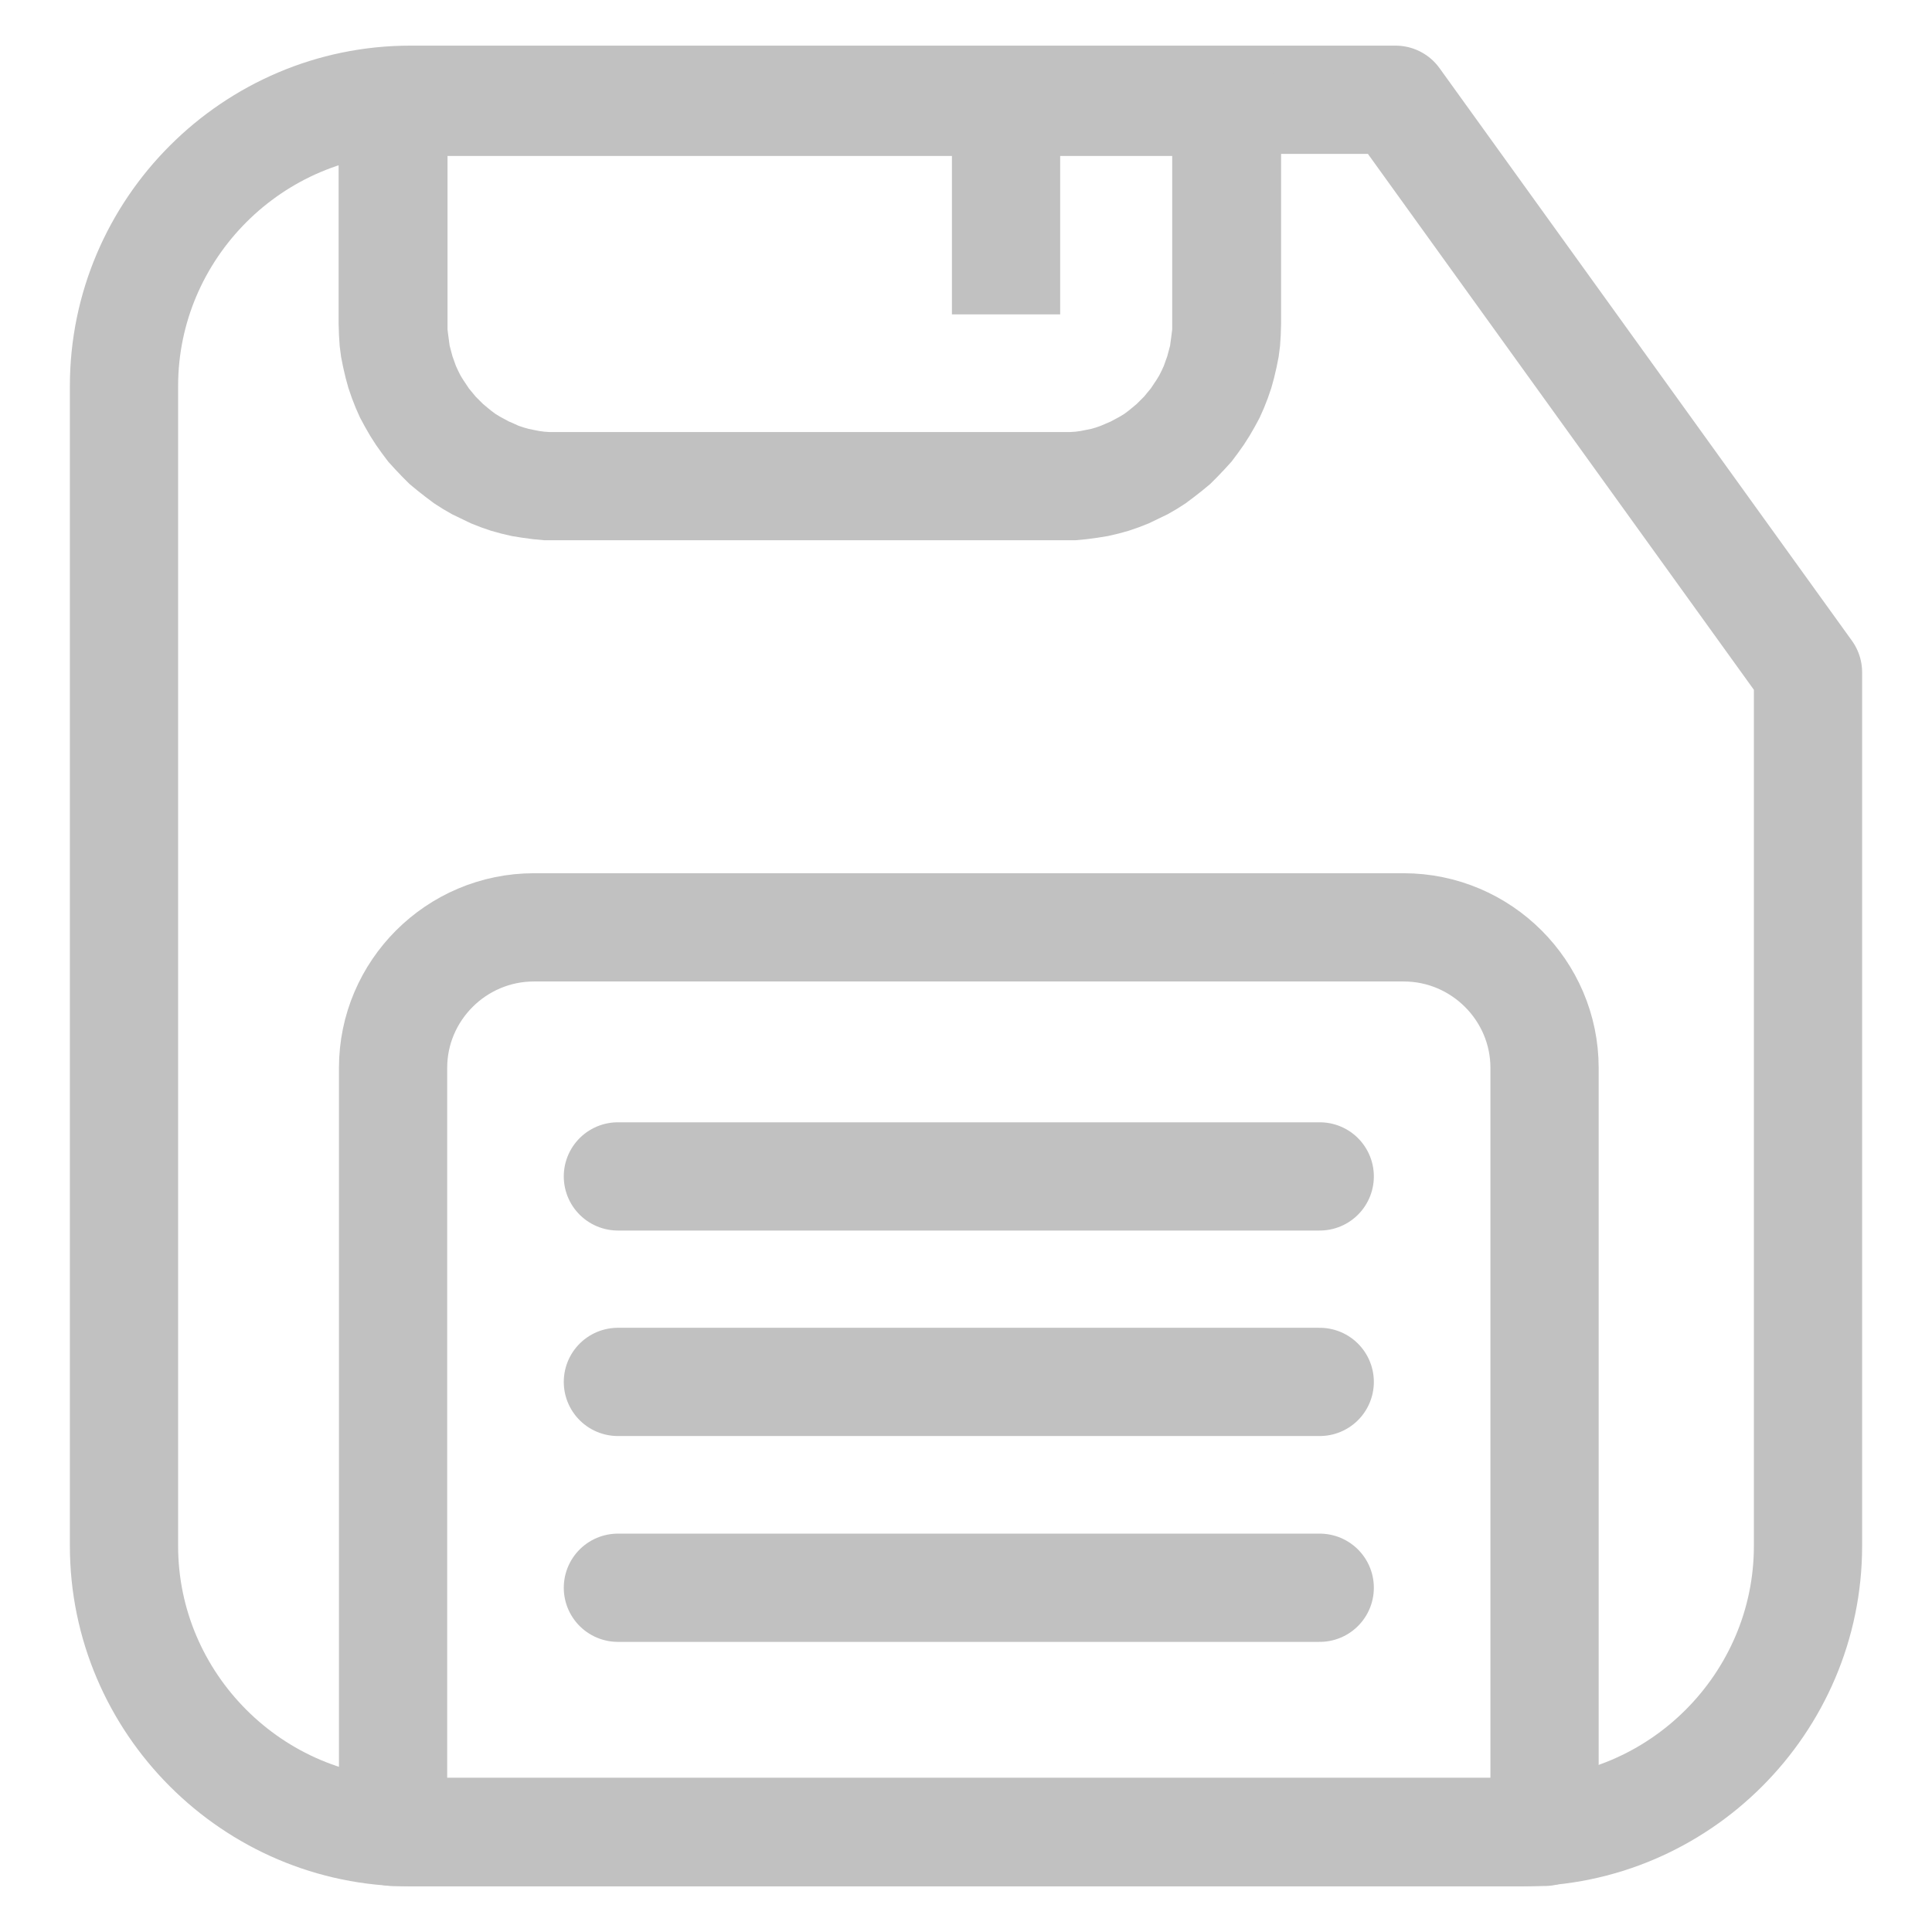
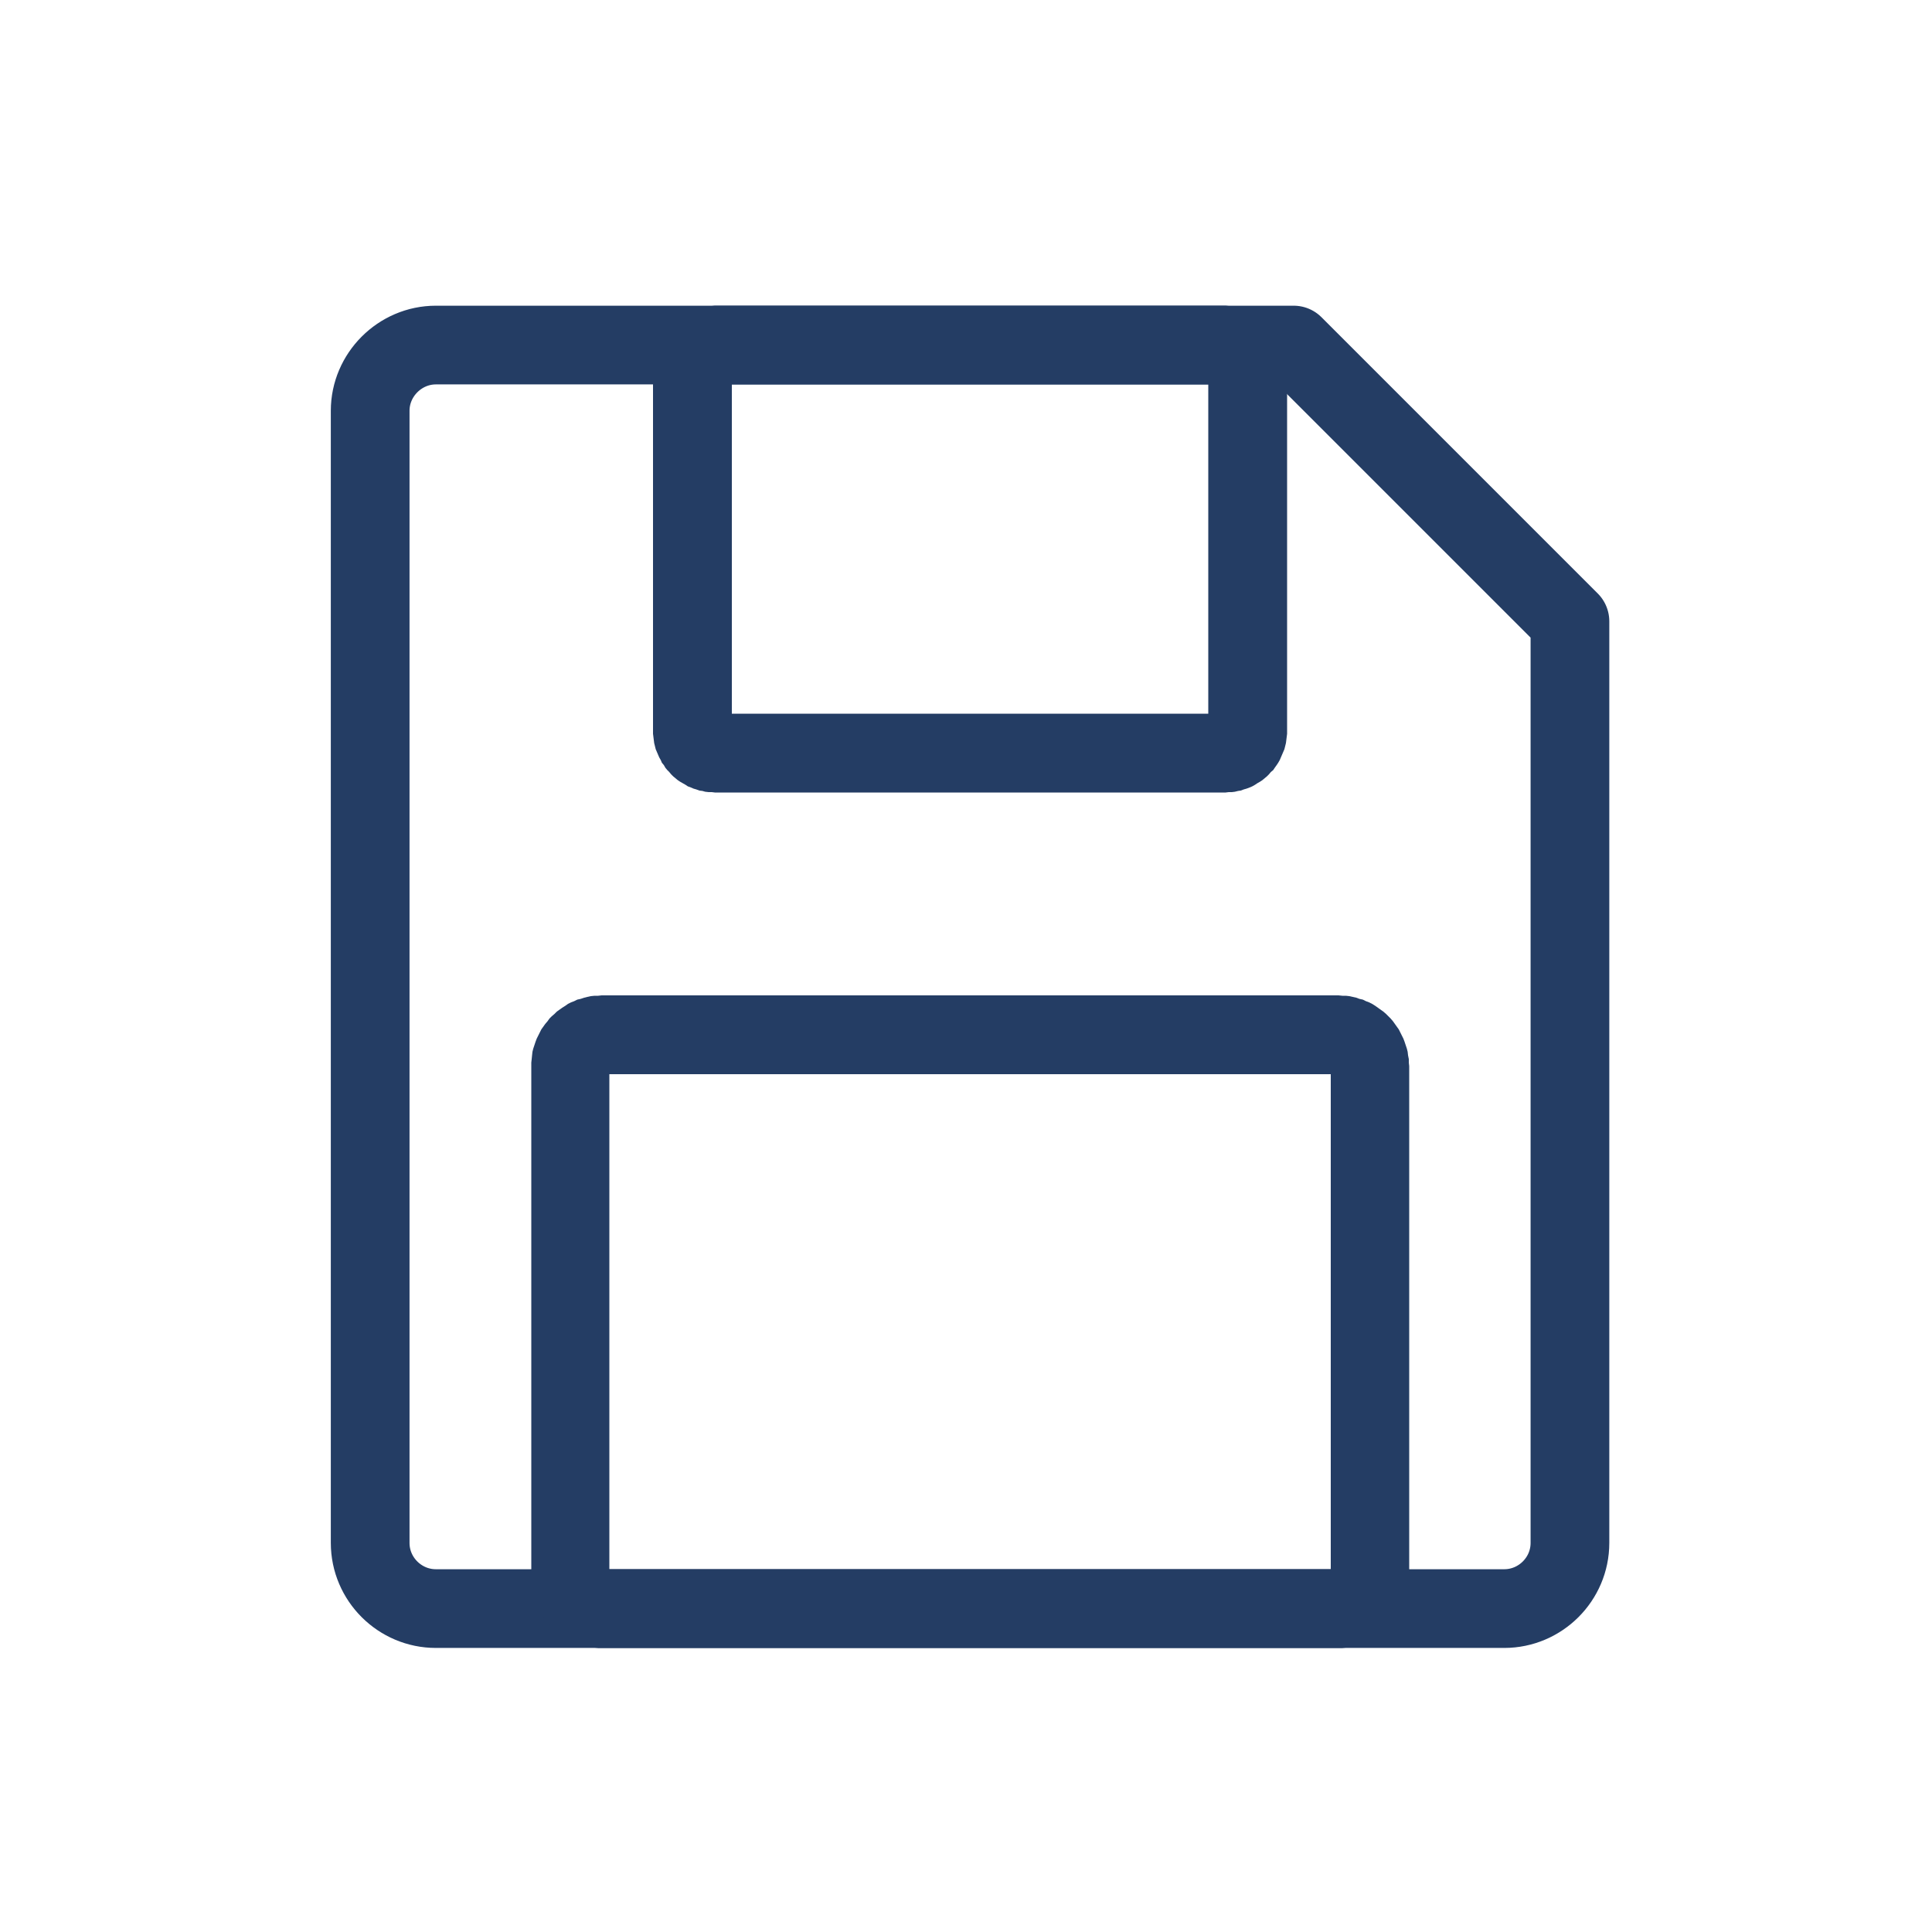
- <svg xmlns="http://www.w3.org/2000/svg" xml:space="preserve" width="55mm" height="55mm" version="1.1" style="shape-rendering:geometricPrecision; text-rendering:geometricPrecision; image-rendering:optimizeQuality; fill-rule:evenodd; clip-rule:evenodd" viewBox="0 0 5500 5500">
+ <svg xmlns="http://www.w3.org/2000/svg" xml:space="preserve" width="50mm" height="50mm" version="1.1" style="shape-rendering:geometricPrecision; text-rendering:geometricPrecision; image-rendering:optimizeQuality; fill-rule:evenodd; clip-rule:evenodd" viewBox="0 0 5000 5000">
  <defs>
    <style type="text/css">
   
-     .str2 {stroke:#C1C1C1;stroke-width:308.13;stroke-linejoin:round}
-     .str3 {stroke:#C1C1C1;stroke-width:308.13;stroke-linecap:round;stroke-linejoin:round}
-     .str4 {stroke:#C1C1C1;stroke-width:308.13;stroke-linecap:round;stroke-linejoin:round}
-     .str5 {stroke:#C1C1C1;stroke-width:308.13;stroke-linecap:round;stroke-linejoin:round}
-     .str1 {stroke:#C1C1C1;stroke-width:308.13;stroke-linecap:round;stroke-linejoin:round}
-     .str0 {stroke:#C1C1C1;stroke-width:308.13;stroke-linecap:round;stroke-linejoin:round}
+     .str0 {stroke:#243D64;stroke-width:203.7;stroke-linecap:round;stroke-linejoin:round}
    .fil0 {fill:none}
-     .fil1 {fill:#C1C1C1;fill-rule:nonzero}
+     .fil1 {fill:#243D64;fill-rule:nonzero}
   
  </style>
  </defs>
  <g id="Capa_x0020_1">
-     <g id="_1888541990896">
-       <g>
-         <path class="fil0 str0" d="M1168 284l2805 0 1174 1630 0 2487c0,448 -367,815 -815,815l-3164 0c-448,0 -815,-367 -815,-815l0 -3302c0,-448 367,-815 815,-815z" />
-       </g>
-       <g>
-         <path class="fil0 str1" d="M1119 5215l3278 0 0 -2175c0,-220 -180,-400 -401,-400l-2476 0c-221,0 -401,180 -401,400l0 2175z" />
-       </g>
-       <g>
-         <path class="fil1" d="M3492 136l155 154 -155 154 -2373 0 0 -308 2373 0zm0 308l0 -308c85,0 155,69 155,154 0,85 -70,154 -155,154zm155 478l-310 0 0 -632 310 0 0 632zm-617 308l0 0 15 0 16 -1 15 -2 15 -3 15 -3 14 -4 14 -5 14 -6 14 -6 13 -7 13 -7 13 -8 12 -9 11 -9 12 -10 10 -10 11 -11 9 -11 10 -12 8 -12 8 -12 8 -13 7 -14 6 -13 5 -14 5 -14 4 -15 4 -15 2 -15 2 -15 2 -16 0 -16 310 0 -1 32 -2 31 -4 31 -6 30 -7 30 -8 29 -10 29 -11 28 -12 27 -14 26 -15 26 -16 25 -17 24 -18 24 -20 22 -20 21 -21 21 -23 19 -23 18 -24 18 -25 16 -26 15 -27 13 -27 13 -28 11 -29 10 -29 8 -30 7 -31 5 -30 4 -32 3 -31 0 0 0 0 -308zm-1449 308l0 -308 1449 0 0 308 -1449 0zm-307 -616l0 0 0 16 2 16 2 15 2 15 4 15 4 15 5 14 5 14 6 13 7 14 8 13 8 12 8 12 10 12 9 11 11 11 10 10 12 10 11 9 12 9 13 8 13 7 13 7 14 6 13 6 15 5 14 4 15 3 15 3 15 2 16 1 15 0 0 308 -31 0 -32 -3 -30 -4 -31 -5 -30 -7 -29 -8 -29 -10 -28 -11 -27 -13 -27 -13 -26 -15 -25 -16 -24 -18 -23 -18 -23 -19 -21 -21 -20 -21 -20 -22 -18 -24 -17 -24 -16 -25 -15 -26 -14 -26 -12 -27 -11 -28 -10 -29 -8 -29 -7 -30 -6 -30 -4 -31 -2 -31 -1 -32 0 0 310 0zm-310 -632l155 -154 155 154 0 632 -310 0 0 -632zm310 0l-310 0c0,-85 70,-154 155,-154 86,0 155,69 155,154z" />
-       </g>
-       <g>
-         <line class="fil0 str2" x1="2864" y1="284" x2="2864" y2="895" />
-       </g>
-       <g>
-         <line class="fil0 str3" x1="1759" y1="3349" x2="3757" y2="3349" />
-       </g>
-       <g>
-         <line class="fil0 str4" x1="1759" y1="3934" x2="3757" y2="3934" />
-       </g>
-       <g>
-         <line class="fil0 str5" x1="1759" y1="4520" x2="3757" y2="4520" />
-       </g>
+     <path class="fil0 str0" d="M1128 893l2220 0 715 715 0 2385c0,94 -77,170 -170,170l-2765 0c-93,0 -170,-76 -170,-170l0 -2930c0,-93 77,-170 170,-170z" />
+     <g>
+       <path class="fil1" d="M3464 2780l-1907 0 0 -204 1907 0 0 0 0 204zm183 -21l-203 0 0 0 0 1 0 1 0 2 1 1 0 1 0 1 1 1 0 1 0 1 1 1 0 1 1 0 0 1 1 1 1 1 0 0 1 1 1 0 0 1 1 1 1 0 1 1 1 0 1 0 0 1 1 0 1 0 1 1 1 0 1 0 1 0 1 0 0 -204 10 1 9 0 9 1 9 2 9 2 8 3 9 2 8 4 8 3 8 4 8 5 7 5 7 5 7 5 7 6 6 6 6 6 6 7 5 7 5 7 5 7 4 8 4 8 4 8 3 8 3 9 3 9 2 8 1 9 2 10 0 9 1 9 0 0zm-203 1323l0 -1323 203 0 0 1323 0 0 -203 0zm20 183l0 -204 0 0 -1 0 -1 0 -1 0 -1 1 -1 0 -1 0 -1 0 -1 1 0 0 -1 1 -1 0 -1 1 -1 0 0 1 -1 0 -1 1 0 1 -1 0 -1 1 0 1 -1 1 0 0 -1 1 0 1 0 1 -1 1 0 1 0 1 -1 2 0 1 0 1 0 1 203 0 -1 9 0 9 -2 10 -1 9 -2 9 -3 8 -3 9 -3 8 -4 9 -4 7 -4 8 -5 8 -5 7 -5 6 -6 7 -6 6 -6 6 -7 6 -7 6 -7 5 -7 4 -8 5 -8 4 -8 3 -8 4 -9 3 -8 2 -9 2 -9 2 -9 1 -9 1 -10 0 0 0zm-1907 -204l1907 0 0 204 -1907 0 0 0 0 -204zm-182 21l202 0 0 0 0 -1 0 -1 0 -1 0 -2 -1 -1 0 -1 0 -1 -1 -1 0 -1 -1 -1 0 0 -1 -1 0 -1 -1 -1 0 0 -1 -1 -1 -1 0 0 -1 -1 -1 0 -1 -1 0 0 -1 -1 -1 0 -1 -1 -1 0 -1 0 -1 0 -1 -1 -1 0 -1 0 -1 0 0 204 -9 0 -9 -1 -10 -1 -9 -2 -8 -2 -9 -2 -9 -3 -8 -4 -8 -3 -8 -4 -7 -5 -8 -4 -7 -5 -7 -6 -6 -6 -7 -6 -6 -6 -5 -7 -6 -6 -5 -7 -5 -8 -4 -8 -4 -7 -4 -9 -3 -8 -3 -9 -3 -8 -2 -9 -1 -9 -1 -10 -1 -9 0 -9 0 0zm202 -1323l0 1323 -202 0 0 -1323 0 0 202 0zm-20 -183l0 204 0 0 1 0 1 0 1 0 1 0 1 -1 1 0 1 0 1 -1 1 0 1 0 0 -1 1 0 1 -1 1 -1 0 0 1 -1 1 0 0 -1 1 -1 0 -1 1 0 0 -1 1 -1 0 -1 1 -1 0 -1 0 -1 1 -1 0 -1 0 -2 0 -1 0 -1 -202 0 0 -9 1 -9 1 -10 1 -9 2 -8 3 -9 3 -9 3 -8 4 -8 4 -8 4 -8 5 -7 5 -7 6 -7 5 -7 6 -6 7 -6 6 -6 7 -5 7 -5 8 -5 7 -5 8 -4 8 -3 8 -4 9 -2 9 -3 8 -2 9 -2 10 -1 9 0 9 -1 0 0z" />
+     </g>
+     <g>
+       <path class="fil1" d="M3172 995l-1322 0 0 -204 1322 0 0 0 0 204zm159 -44l-204 0 0 0 0 2 1 2 0 3 0 2 1 2 1 2 0 2 1 2 1 2 1 2 1 2 1 2 1 2 1 1 2 2 1 1 2 2 1 1 2 1 2 2 1 1 2 1 2 1 2 1 2 0 2 1 3 1 2 0 2 1 2 0 2 0 3 0 0 -204 8 1 8 0 8 1 8 2 7 1 8 3 7 2 8 3 7 3 7 4 6 4 7 4 6 4 6 5 6 5 5 5 5 6 6 5 4 6 5 7 4 6 4 7 3 7 3 7 3 7 3 7 2 8 2 8 1 8 1 8 1 8 0 8 0 0zm-204 940l0 -940 204 0 0 940 0 0 -204 0zm45 160l0 -204 0 0 -3 0 -2 0 -2 0 -2 1 -2 0 -3 1 -2 1 -2 0 -2 1 -2 1 -2 1 -1 1 -2 2 -2 1 -1 1 -2 2 -1 1 -2 2 -1 1 -1 2 -1 2 -1 2 -1 2 -1 2 -1 2 0 2 -1 2 -1 2 0 2 0 3 -1 2 0 2 204 0 0 8 -1 8 -1 8 -1 8 -2 8 -2 8 -3 7 -3 7 -3 7 -3 7 -4 7 -4 6 -5 7 -4 6 -6 5 -5 6 -5 5 -6 5 -6 5 -6 4 -7 4 -6 4 -7 4 -7 3 -8 3 -7 2 -8 3 -7 1 -8 2 -8 1 -8 0 -8 1 0 0zm-1322 -204l1322 0 0 204 -1322 0 0 0 0 -204zm-160 44l204 0 0 0 0 -2 0 -2 -1 -3 0 -2 -1 -2 0 -2 -1 -2 -1 -2 -1 -2 -1 -2 -1 -2 -1 -2 -1 -2 -1 -1 -2 -2 -1 -1 -2 -2 -1 -1 -2 -1 -1 -2 -2 -1 -2 -1 -2 -1 -2 -1 -2 0 -2 -1 -2 -1 -3 0 -2 -1 -2 0 -2 0 -2 0 0 204 -8 -1 -8 0 -9 -1 -7 -2 -8 -1 -8 -3 -7 -2 -7 -3 -8 -3 -6 -4 -7 -4 -7 -4 -6 -4 -6 -5 -6 -5 -5 -5 -5 -6 -5 -5 -5 -6 -4 -7 -5 -6 -3 -7 -4 -7 -3 -7 -3 -7 -3 -7 -2 -8 -2 -8 -1 -8 -1 -8 -1 -8 0 -8 0 0zm204 -940l0 940 -204 0 0 -940 0 0 204 0zm-44 -160l0 204 0 0 2 0 2 0 2 0 2 -1 3 0 2 -1 2 -1 2 0 2 -1 2 -1 2 -1 2 -1 1 -2 2 -1 1 -1 2 -2 1 -1 2 -2 1 -1 1 -2 1 -2 1 -2 1 -2 1 -2 1 -2 1 -2 0 -2 1 -2 0 -2 1 -3 0 -2 0 -2 -204 0 0 -8 1 -8 1 -8 1 -8 2 -8 2 -8 3 -7 3 -7 3 -7 4 -7 3 -7 5 -6 4 -7 5 -6 5 -5 5 -6 5 -5 6 -5 6 -5 6 -4 7 -4 7 -4 6 -4 8 -3 7 -3 7 -2 8 -3 8 -1 7 -2 9 -1 8 0 8 -1 0 0z" />
    </g>
  </g>
</svg>
